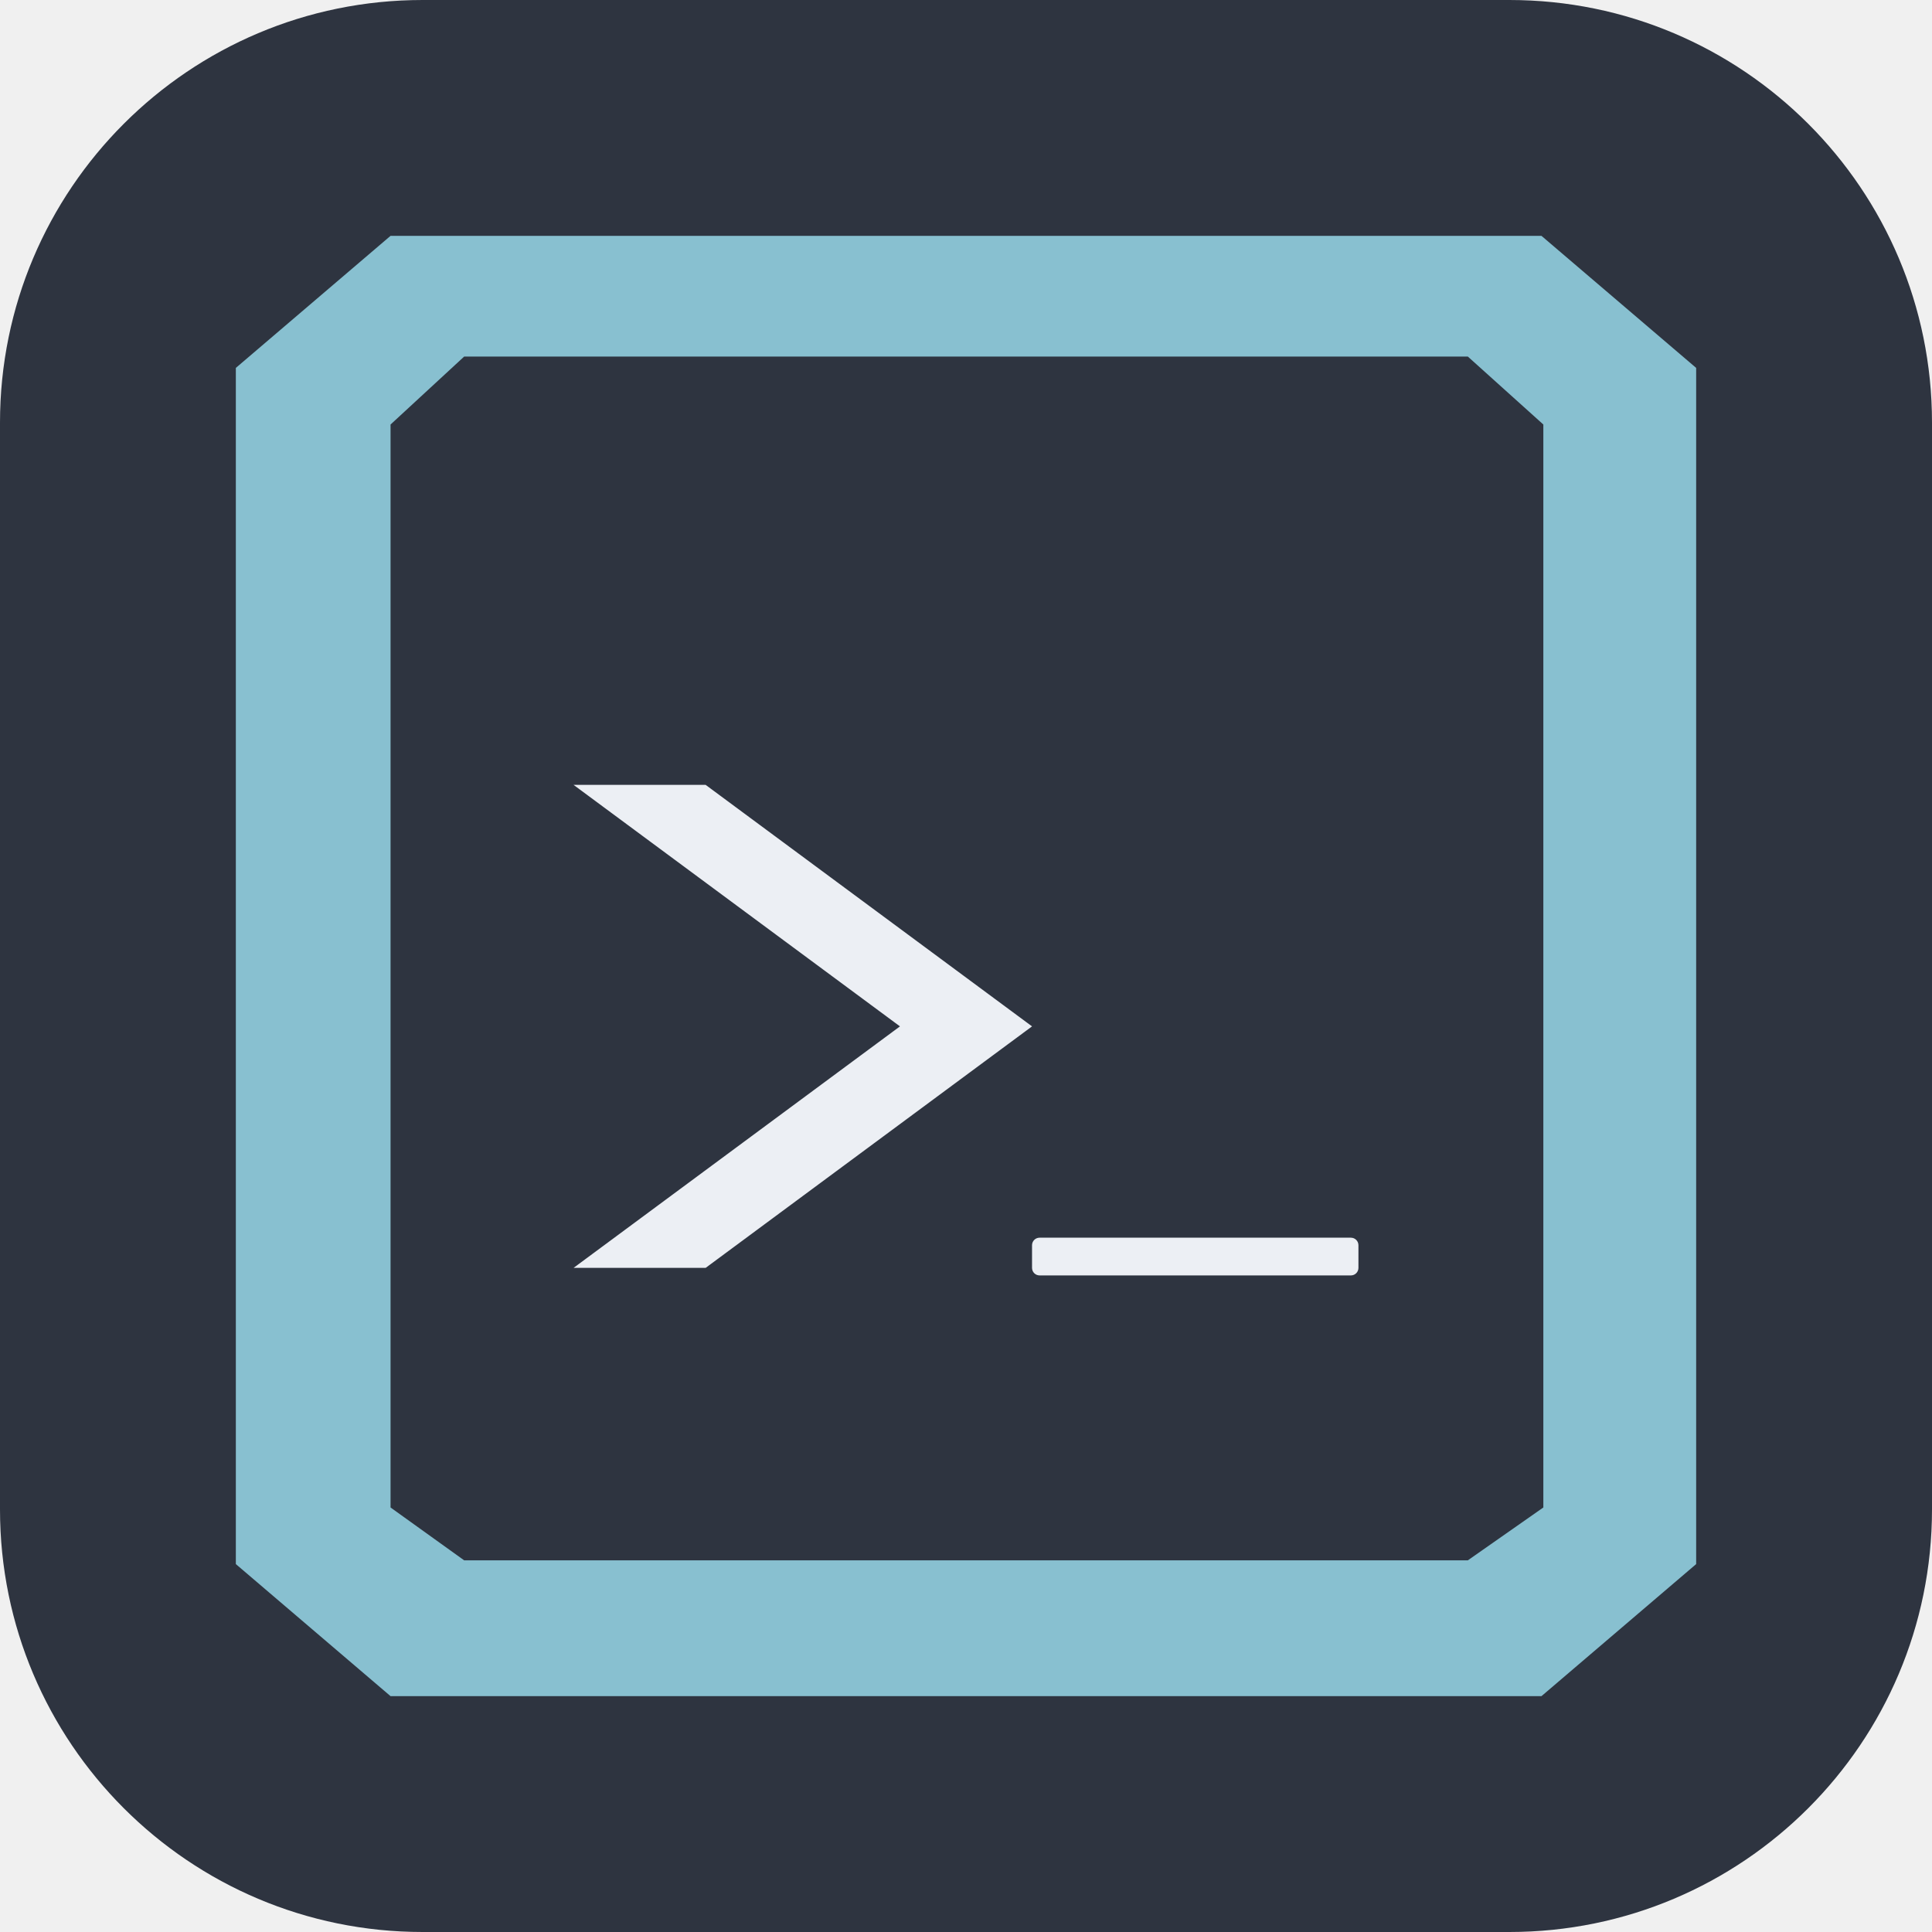
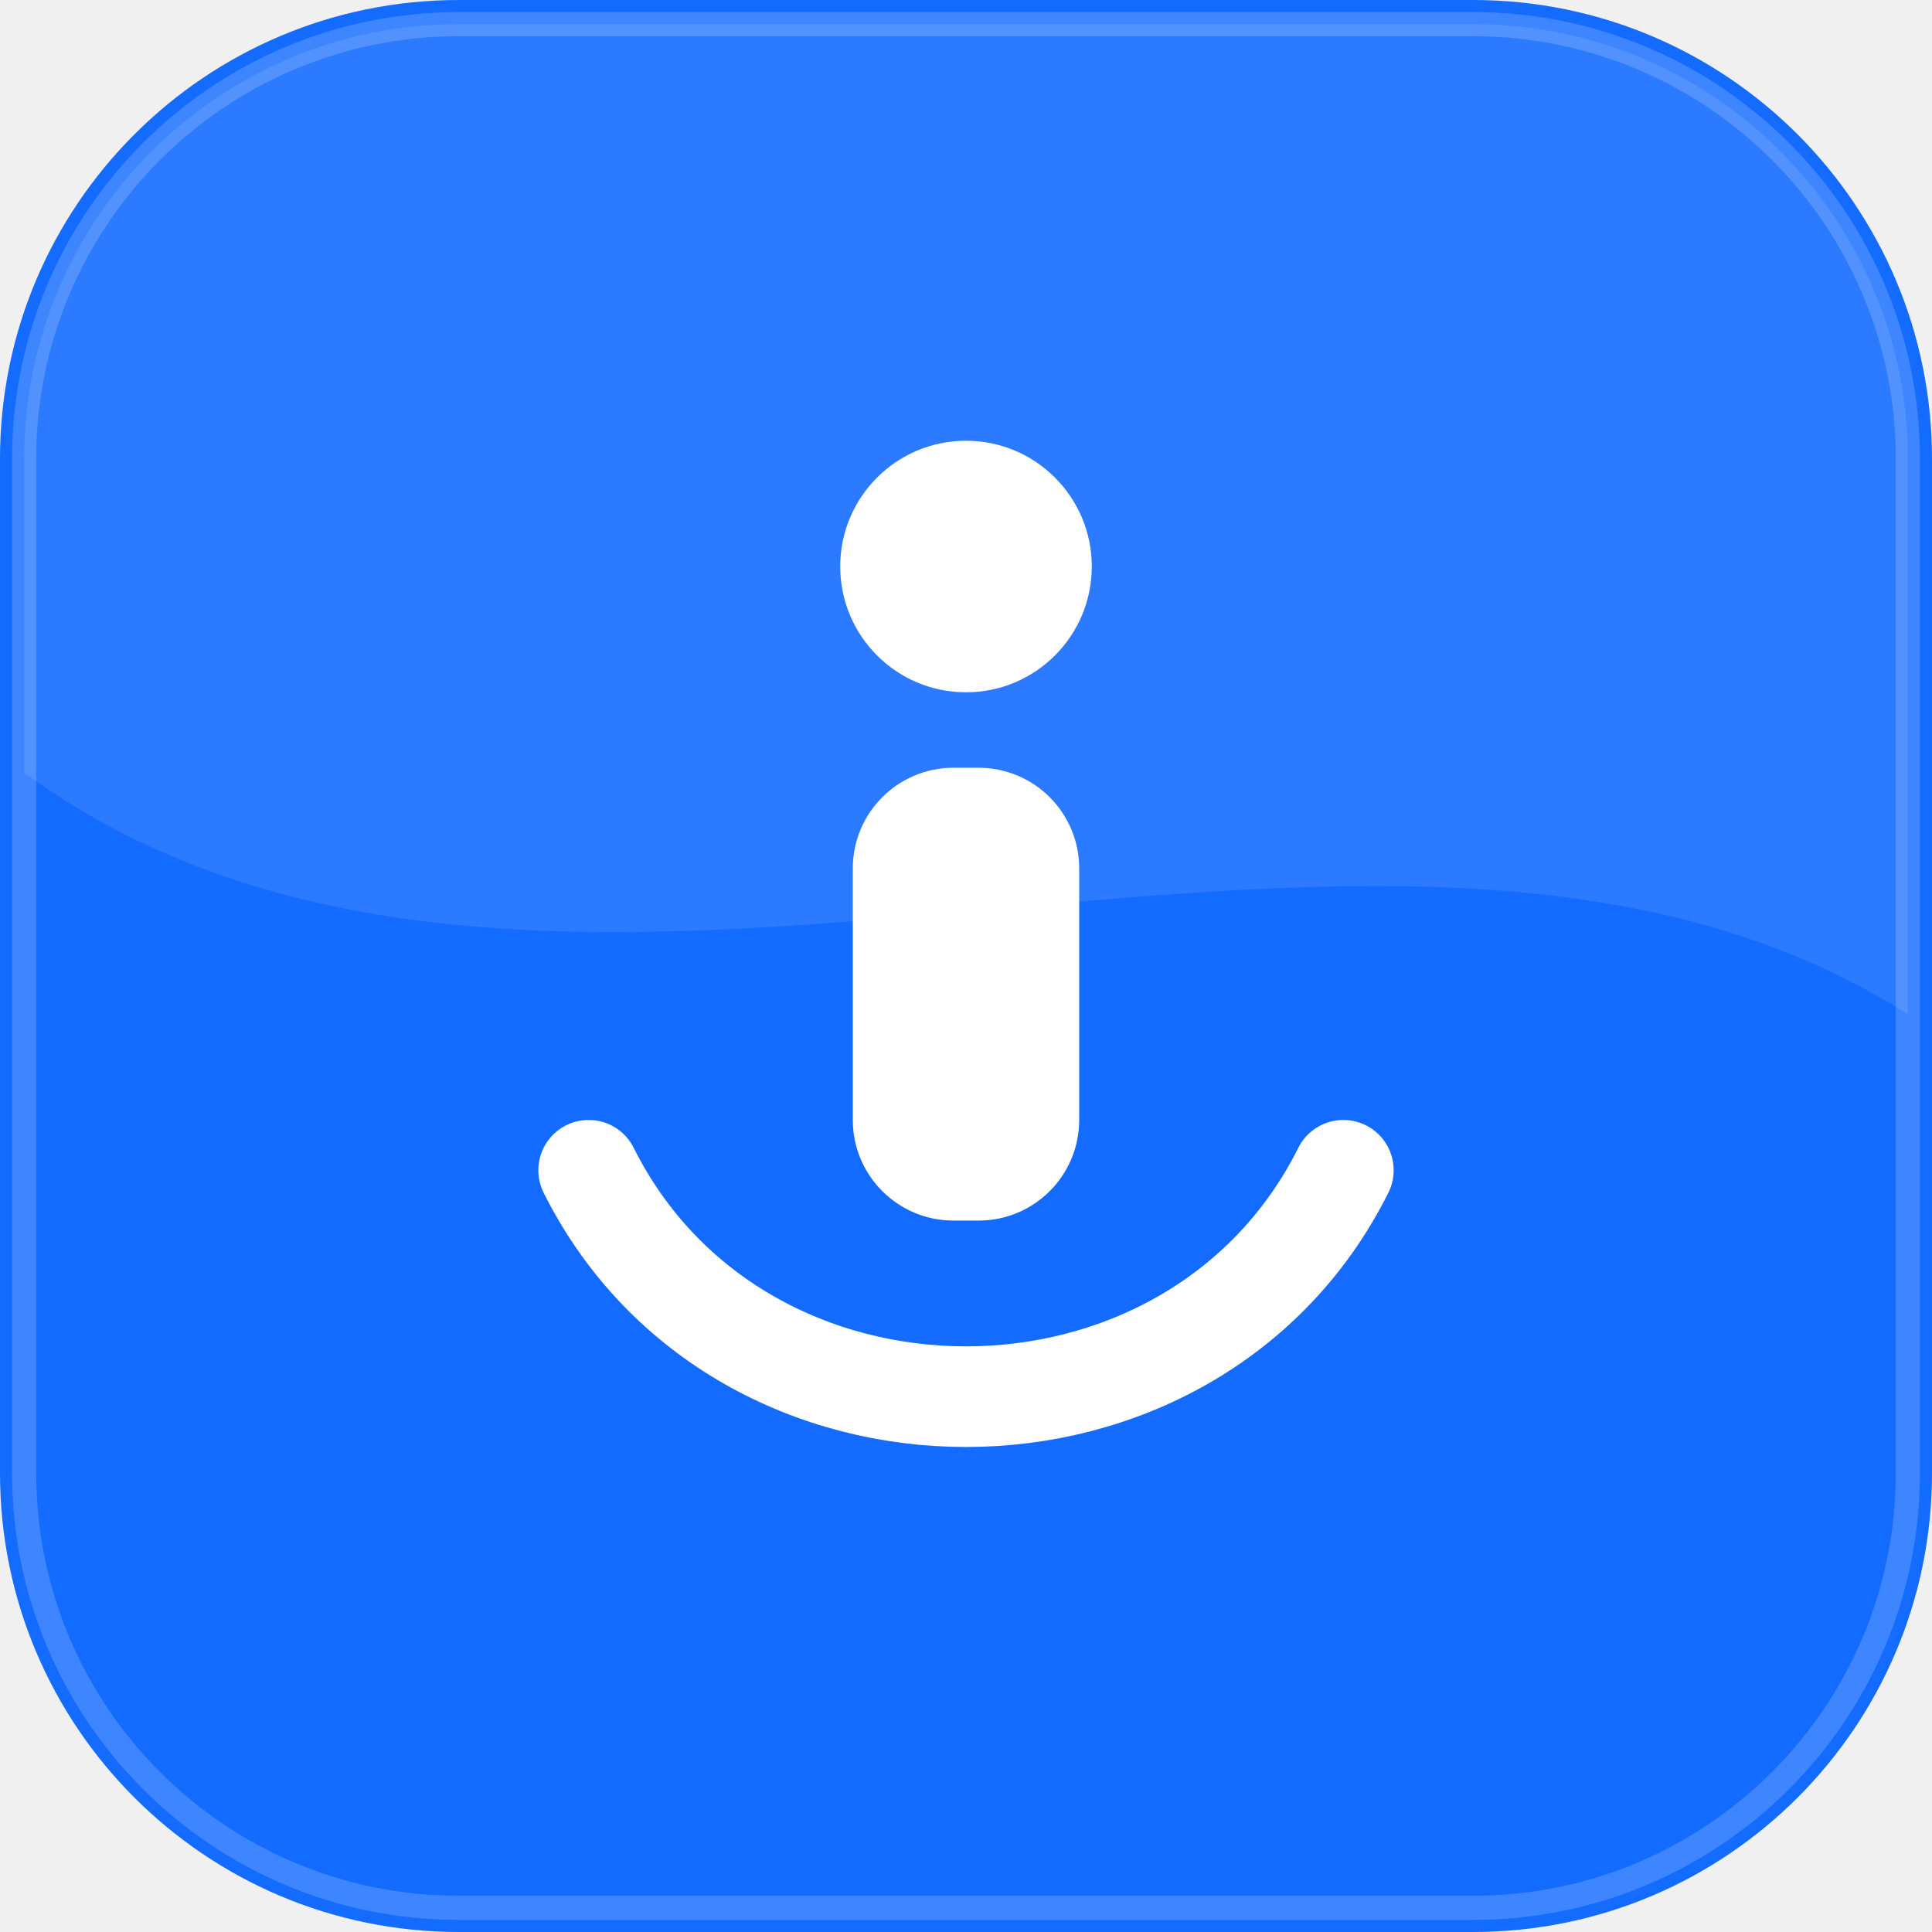
- <svg xmlns="http://www.w3.org/2000/svg" viewBox="0 0 1024 1024" width="1024" height="1024">
-   <rect width="1024" height="1024" rx="224" fill="#2e3440" />
-   <path fill="#88c0d0" d="M 207 125 L 817 125 L 899 195 L 899 829 L 817 899 L 207 899 L 125 829 L 125 195 Z" />
-   <path fill="#2e3440" d="M 246 189 L 778 189 L 818 225 L 818 799 L 778 827 L 246 827 L 207 799 L 207 225 Z" />
-   <path fill="#eceff4" d="M 304 416 L 477 544 L 304 672 L 374 672 L 547 544 L 374 416 Z" />
-   <rect x="547" y="656" width="173" height="20" rx="4" fill="#eceff4" />
+ <svg xmlns="http://www.w3.org/2000/svg" viewBox="0 0 80 80" width="128" height="128" fill="none" role="img" aria-label="Inklura Desktop">
+   <rect width="80" height="80" rx="19" fill="#146BFF" />
+   <path d="M19 1h42a18 18 0 0 1 18 18v23C57 28 23 48 1 32V19A18 18 0 0 1 19 1Z" fill="#fff" opacity=".1" />
+   <rect x="1" y="1" width="78" height="78" rx="18" stroke="#fff" stroke-opacity=".18" />
+   <svg x="15" y="12" width="50" height="50" viewBox="0 0 48 48" fill="none" stroke="white" stroke-width="2.5" stroke-linecap="round" stroke-linejoin="round" overflow="visible">
+     <g>
+       <path d="M9 35c6 12 24 12 30 0" stroke-width="4" />
+     </g>
+     <g class="ik-icon-detail" style="--ik-motion:ik-greet">
+       <circle cx="24" cy="11" r="5" fill="white" stroke="none" />
+       <rect x="19.5" y="19" width="9" height="18" rx="4" fill="white" stroke="none" />
+     </g>
+   </svg>
</svg>
